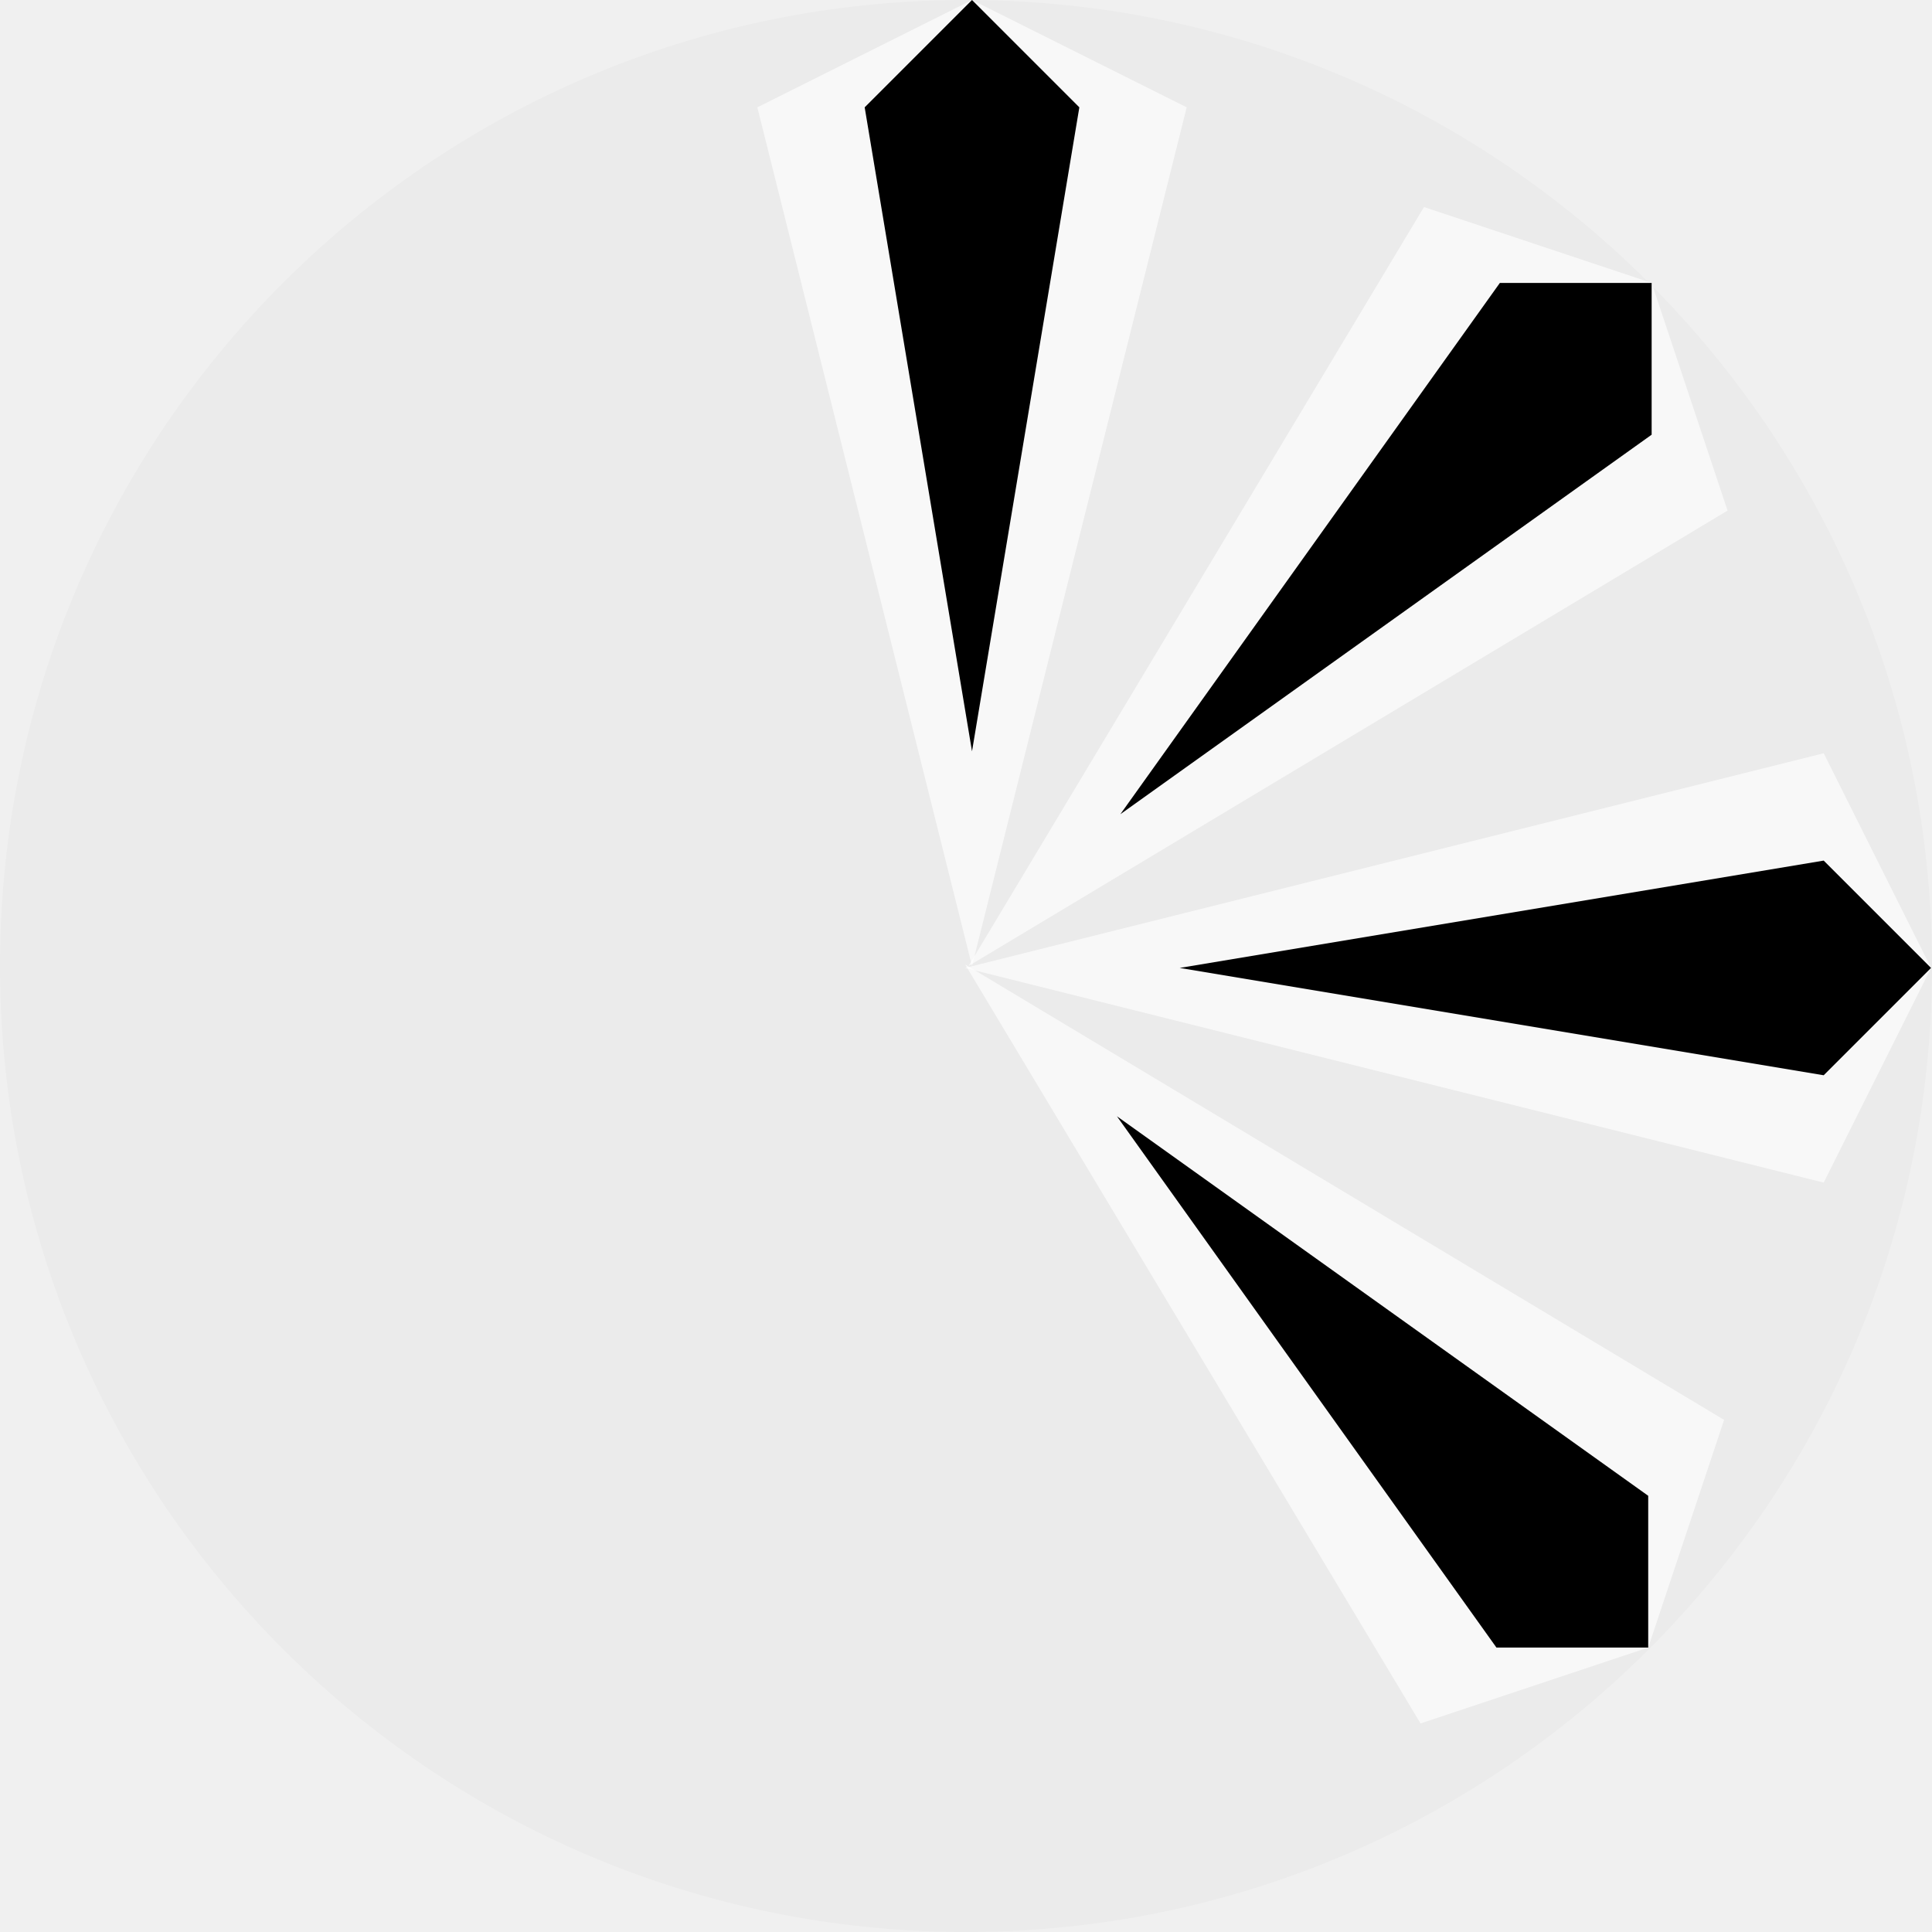
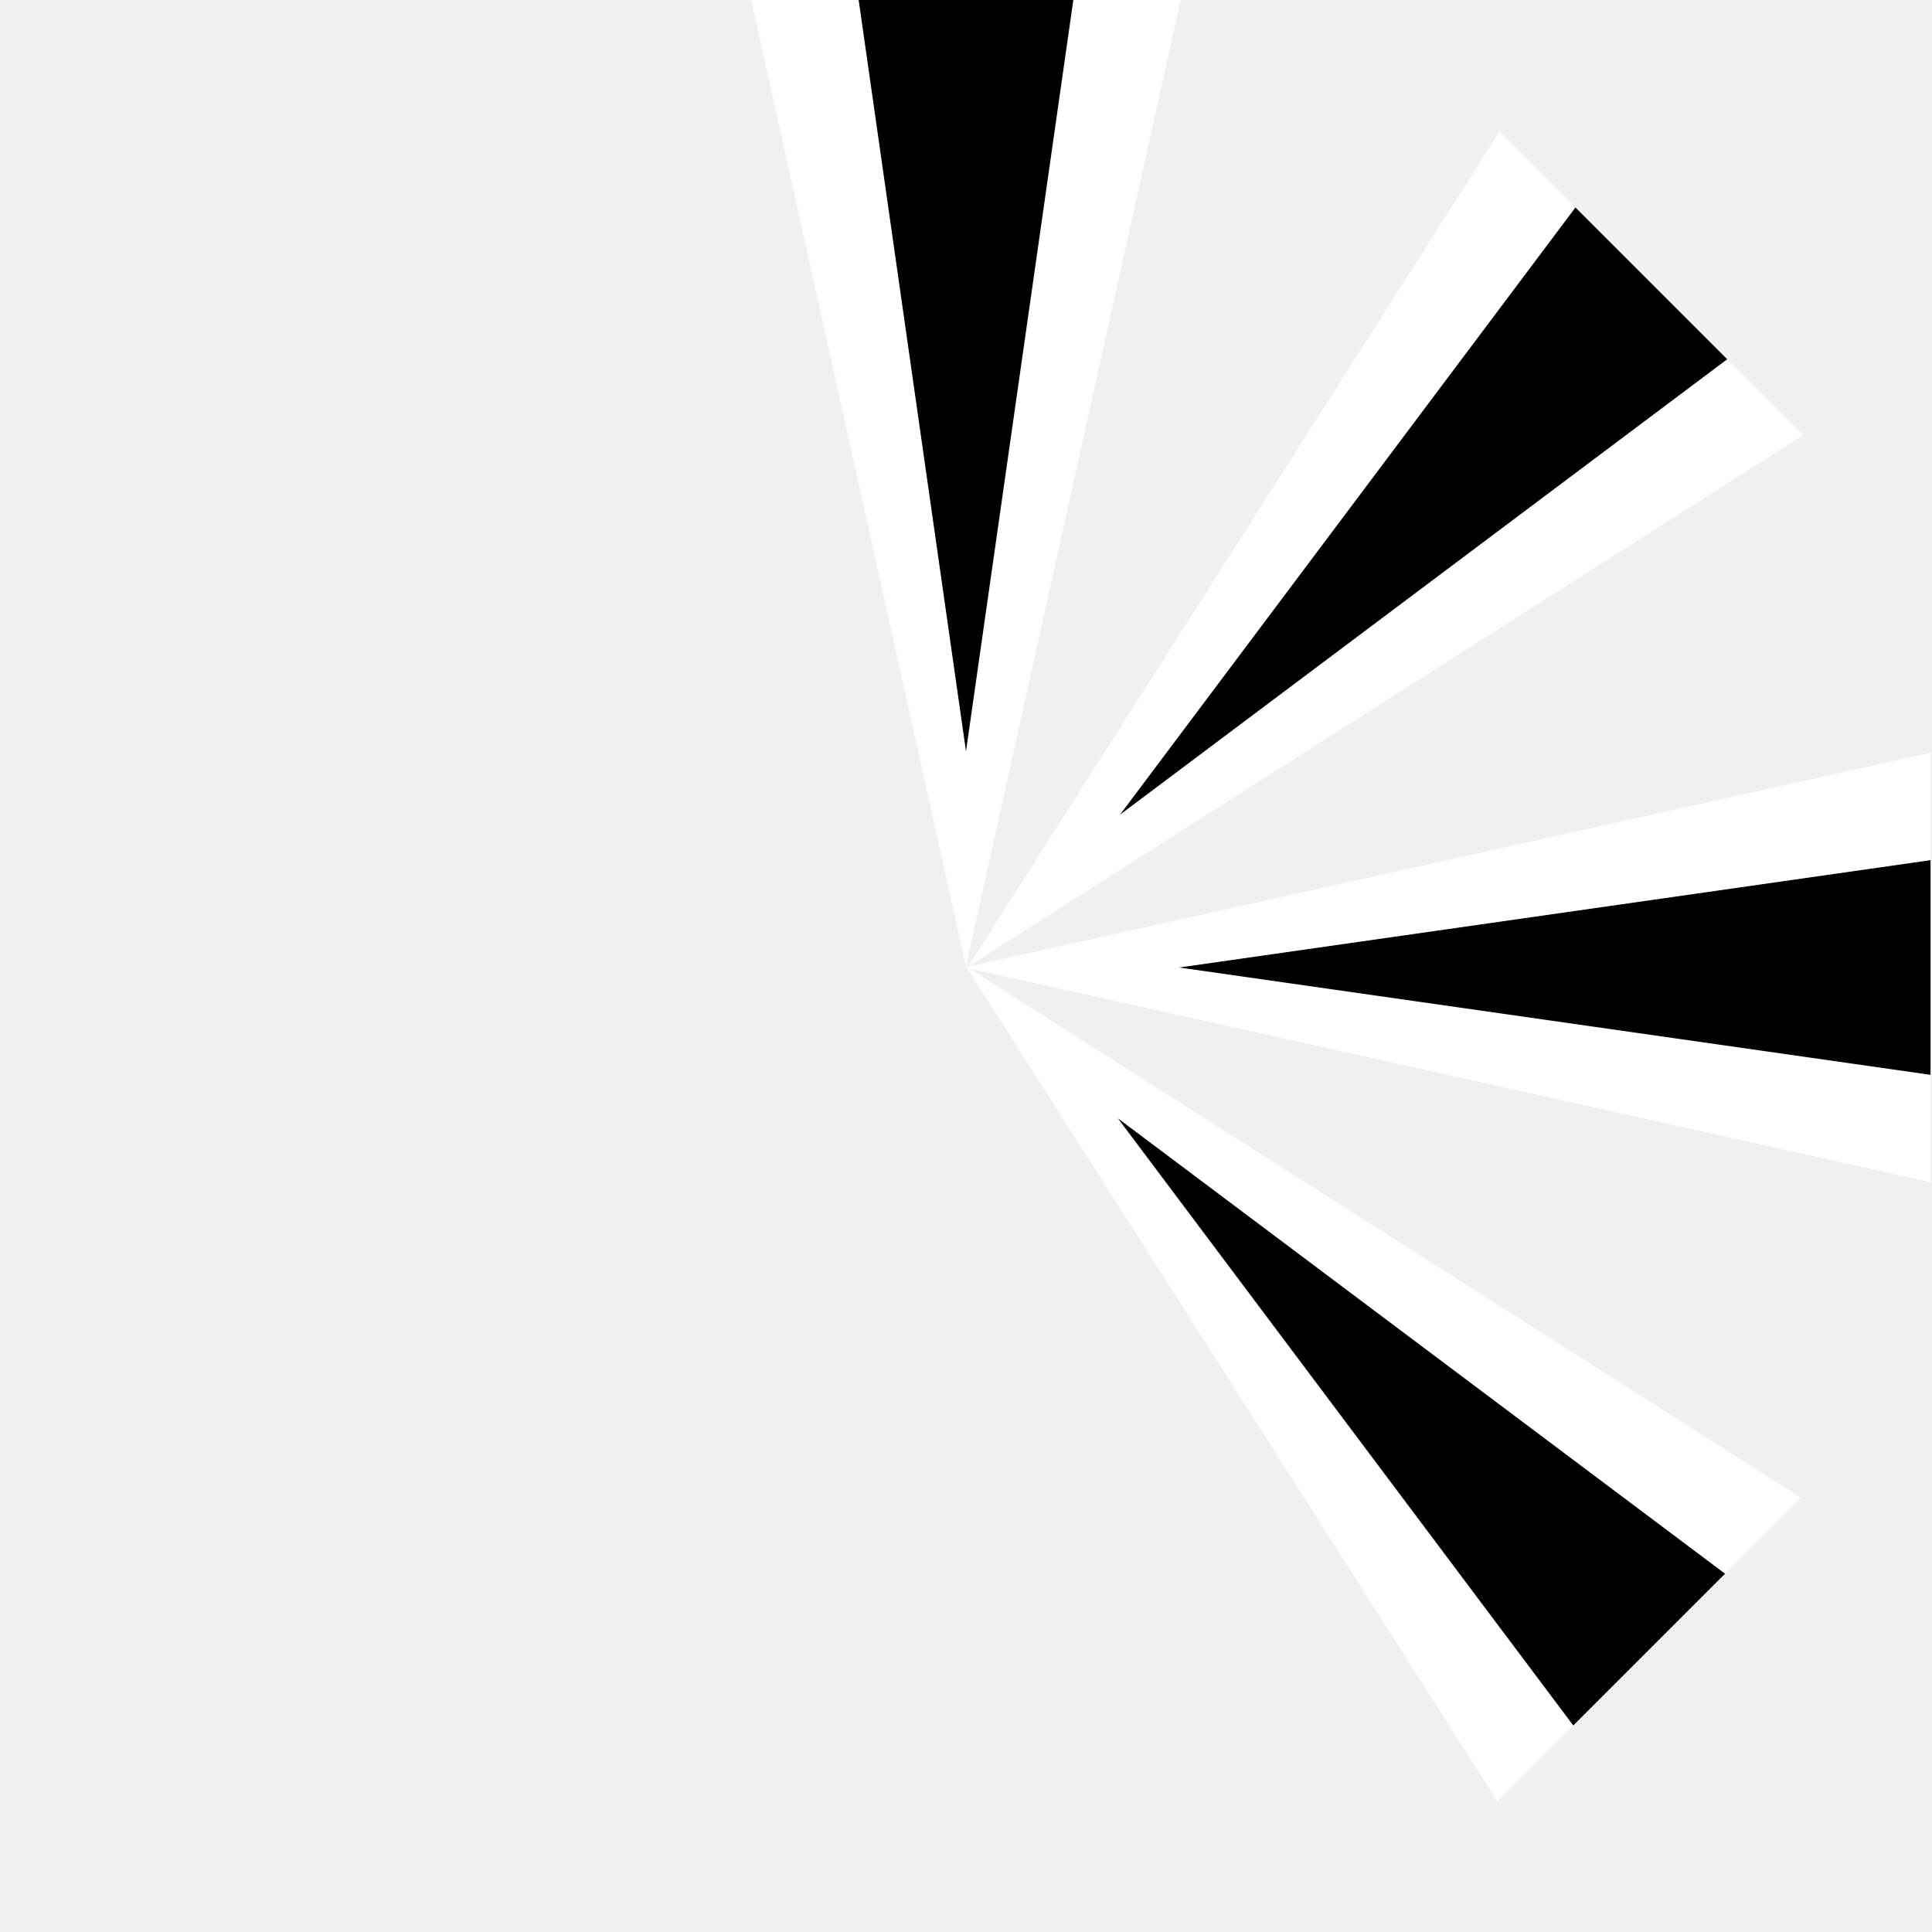
<svg xmlns="http://www.w3.org/2000/svg" width="18" height="18" viewBox="0 0 18 18" id="svg2" version="1.1">
  <defs id="defs4" />
  <g id="layer1" transform="translate(0,-1034.362)">
-     <circle style="fill:#000000;fill-opacity:0.02;stroke:none;stroke-width:1;stroke-miterlimit:4;stroke-dasharray:none" id="path4154" cx="9" cy="1043.362" r="9" />
-     <path style="opacity:1;fill:#ffffff;fill-opacity:0.667;fill-rule:evenodd;stroke:none;stroke-width:1px;stroke-linecap:butt;stroke-linejoin:miter;stroke-opacity:1" d="m 9.056,1043.362 -2,-8 2,-1 2,1 z" id="path4144" />
-     <path style="fill:#000000;fill-opacity:1;fill-rule:evenodd;stroke:none;stroke-width:1px;stroke-linecap:butt;stroke-linejoin:miter;stroke-opacity:1" d="m 9.056,1041.362 -1,-6 1,-1 1,1 z" id="path4146" />
-     <path style="opacity:1;fill:#ffffff;fill-opacity:0.667;fill-rule:evenodd;stroke:none;stroke-width:1px;stroke-linecap:butt;stroke-linejoin:miter;stroke-opacity:1" d="m 9.024,1043.362 4.243,-7.071 2.121,0.707 0.707,2.121 z" id="path4144-6" />
-     <path style="fill:#000000;fill-opacity:1;fill-rule:evenodd;stroke:none;stroke-width:1px;stroke-linecap:butt;stroke-linejoin:miter;stroke-opacity:1" d="m 10.438,1041.948 3.536,-4.95 1.414,0 0,1.414 z" id="path4146-7" />
-     <path style="opacity:1;fill:#ffffff;fill-opacity:0.667;fill-rule:evenodd;stroke:none;stroke-width:1px;stroke-linecap:butt;stroke-linejoin:miter;stroke-opacity:1" d="m 8.991,1043.38 8,-2 1,2 -1,2 z" id="path4144-62" />
-     <path style="fill:#000000;fill-opacity:1;fill-rule:evenodd;stroke:none;stroke-width:1px;stroke-linecap:butt;stroke-linejoin:miter;stroke-opacity:1" d="m 10.991,1043.38 6,-1 1,1 -1,1 z" id="path4146-9" />
-     <path style="opacity:1;fill:#ffffff;fill-opacity:0.667;fill-rule:evenodd;stroke:none;stroke-width:1px;stroke-linecap:butt;stroke-linejoin:miter;stroke-opacity:1" d="m 8.992,1043.348 7.071,4.243 -0.707,2.121 -2.121,0.707 z" id="path4144-6-2" />
-     <path style="fill:#000000;fill-opacity:1;fill-rule:evenodd;stroke:none;stroke-width:1px;stroke-linecap:butt;stroke-linejoin:miter;stroke-opacity:1" d="m 10.406,1044.762 4.95,3.536 0,1.414 -1.414,0 z" id="path4146-7-7" />
+     <circle style="fill:#ffffff;fill-opacity:0.004;stroke:none;stroke-width:1;stroke-miterlimit:4;stroke-dasharray:none" id="path4154" cx="9" cy="1043.362" r="9" />
+     <path style="fill:#ffffff;fill-opacity:1;fill-rule:evenodd;stroke:none;stroke-width:1px;stroke-linecap:butt;stroke-linejoin:miter;stroke-opacity:1" d="m 9,1043.362 -2,-9 4,0 z" id="path4151" />
+     <path style="fill:#000000;fill-opacity:1;fill-rule:evenodd;stroke:none;stroke-width:1px;stroke-linecap:butt;stroke-linejoin:miter;stroke-opacity:1" d="m 9,1041.362 -1,-7 2,0 z" id="path4155" />
+     <path style="fill:#ffffff;fill-opacity:1;fill-rule:evenodd;stroke:none;stroke-width:1px;stroke-linecap:butt;stroke-linejoin:miter;stroke-opacity:1" d="m 8.986,1043.376 9,-2 0,4 z" id="path4151-6" />
+     <path style="fill:#000000;fill-opacity:1;fill-rule:evenodd;stroke:none;stroke-width:1px;stroke-linecap:butt;stroke-linejoin:miter;stroke-opacity:1" d="m 10.986,1043.376 7,-1 0,2 z" id="path4155-7" />
+     <path style="fill:#ffffff;fill-opacity:1;fill-rule:evenodd;stroke:none;stroke-width:1px;stroke-linecap:butt;stroke-linejoin:miter;stroke-opacity:1" d="m 9.02,1043.367 4.95,-7.778 2.828,2.828 z" id="path4151-0" />
+     <path style="fill:#000000;fill-opacity:1;fill-rule:evenodd;stroke:none;stroke-width:1px;stroke-linecap:butt;stroke-linejoin:miter;stroke-opacity:1" d="m 10.435,1041.952 4.243,-5.657 1.414,1.414 z" id="path4155-6" />
+     <path style="fill:#ffffff;fill-opacity:1;fill-rule:evenodd;stroke:none;stroke-width:1px;stroke-linecap:butt;stroke-linejoin:miter;stroke-opacity:1" d="m 9.001,1043.367 7.778,4.95 -2.828,2.828 z" id="path4151-6-6" />
+     <path style="fill:#000000;fill-opacity:1;fill-rule:evenodd;stroke:none;stroke-width:1px;stroke-linecap:butt;stroke-linejoin:miter;stroke-opacity:1" d="m 10.415,1044.781 5.657,4.243 -1.414,1.414 z" id="path4155-7-1" />
  </g>
</svg>
